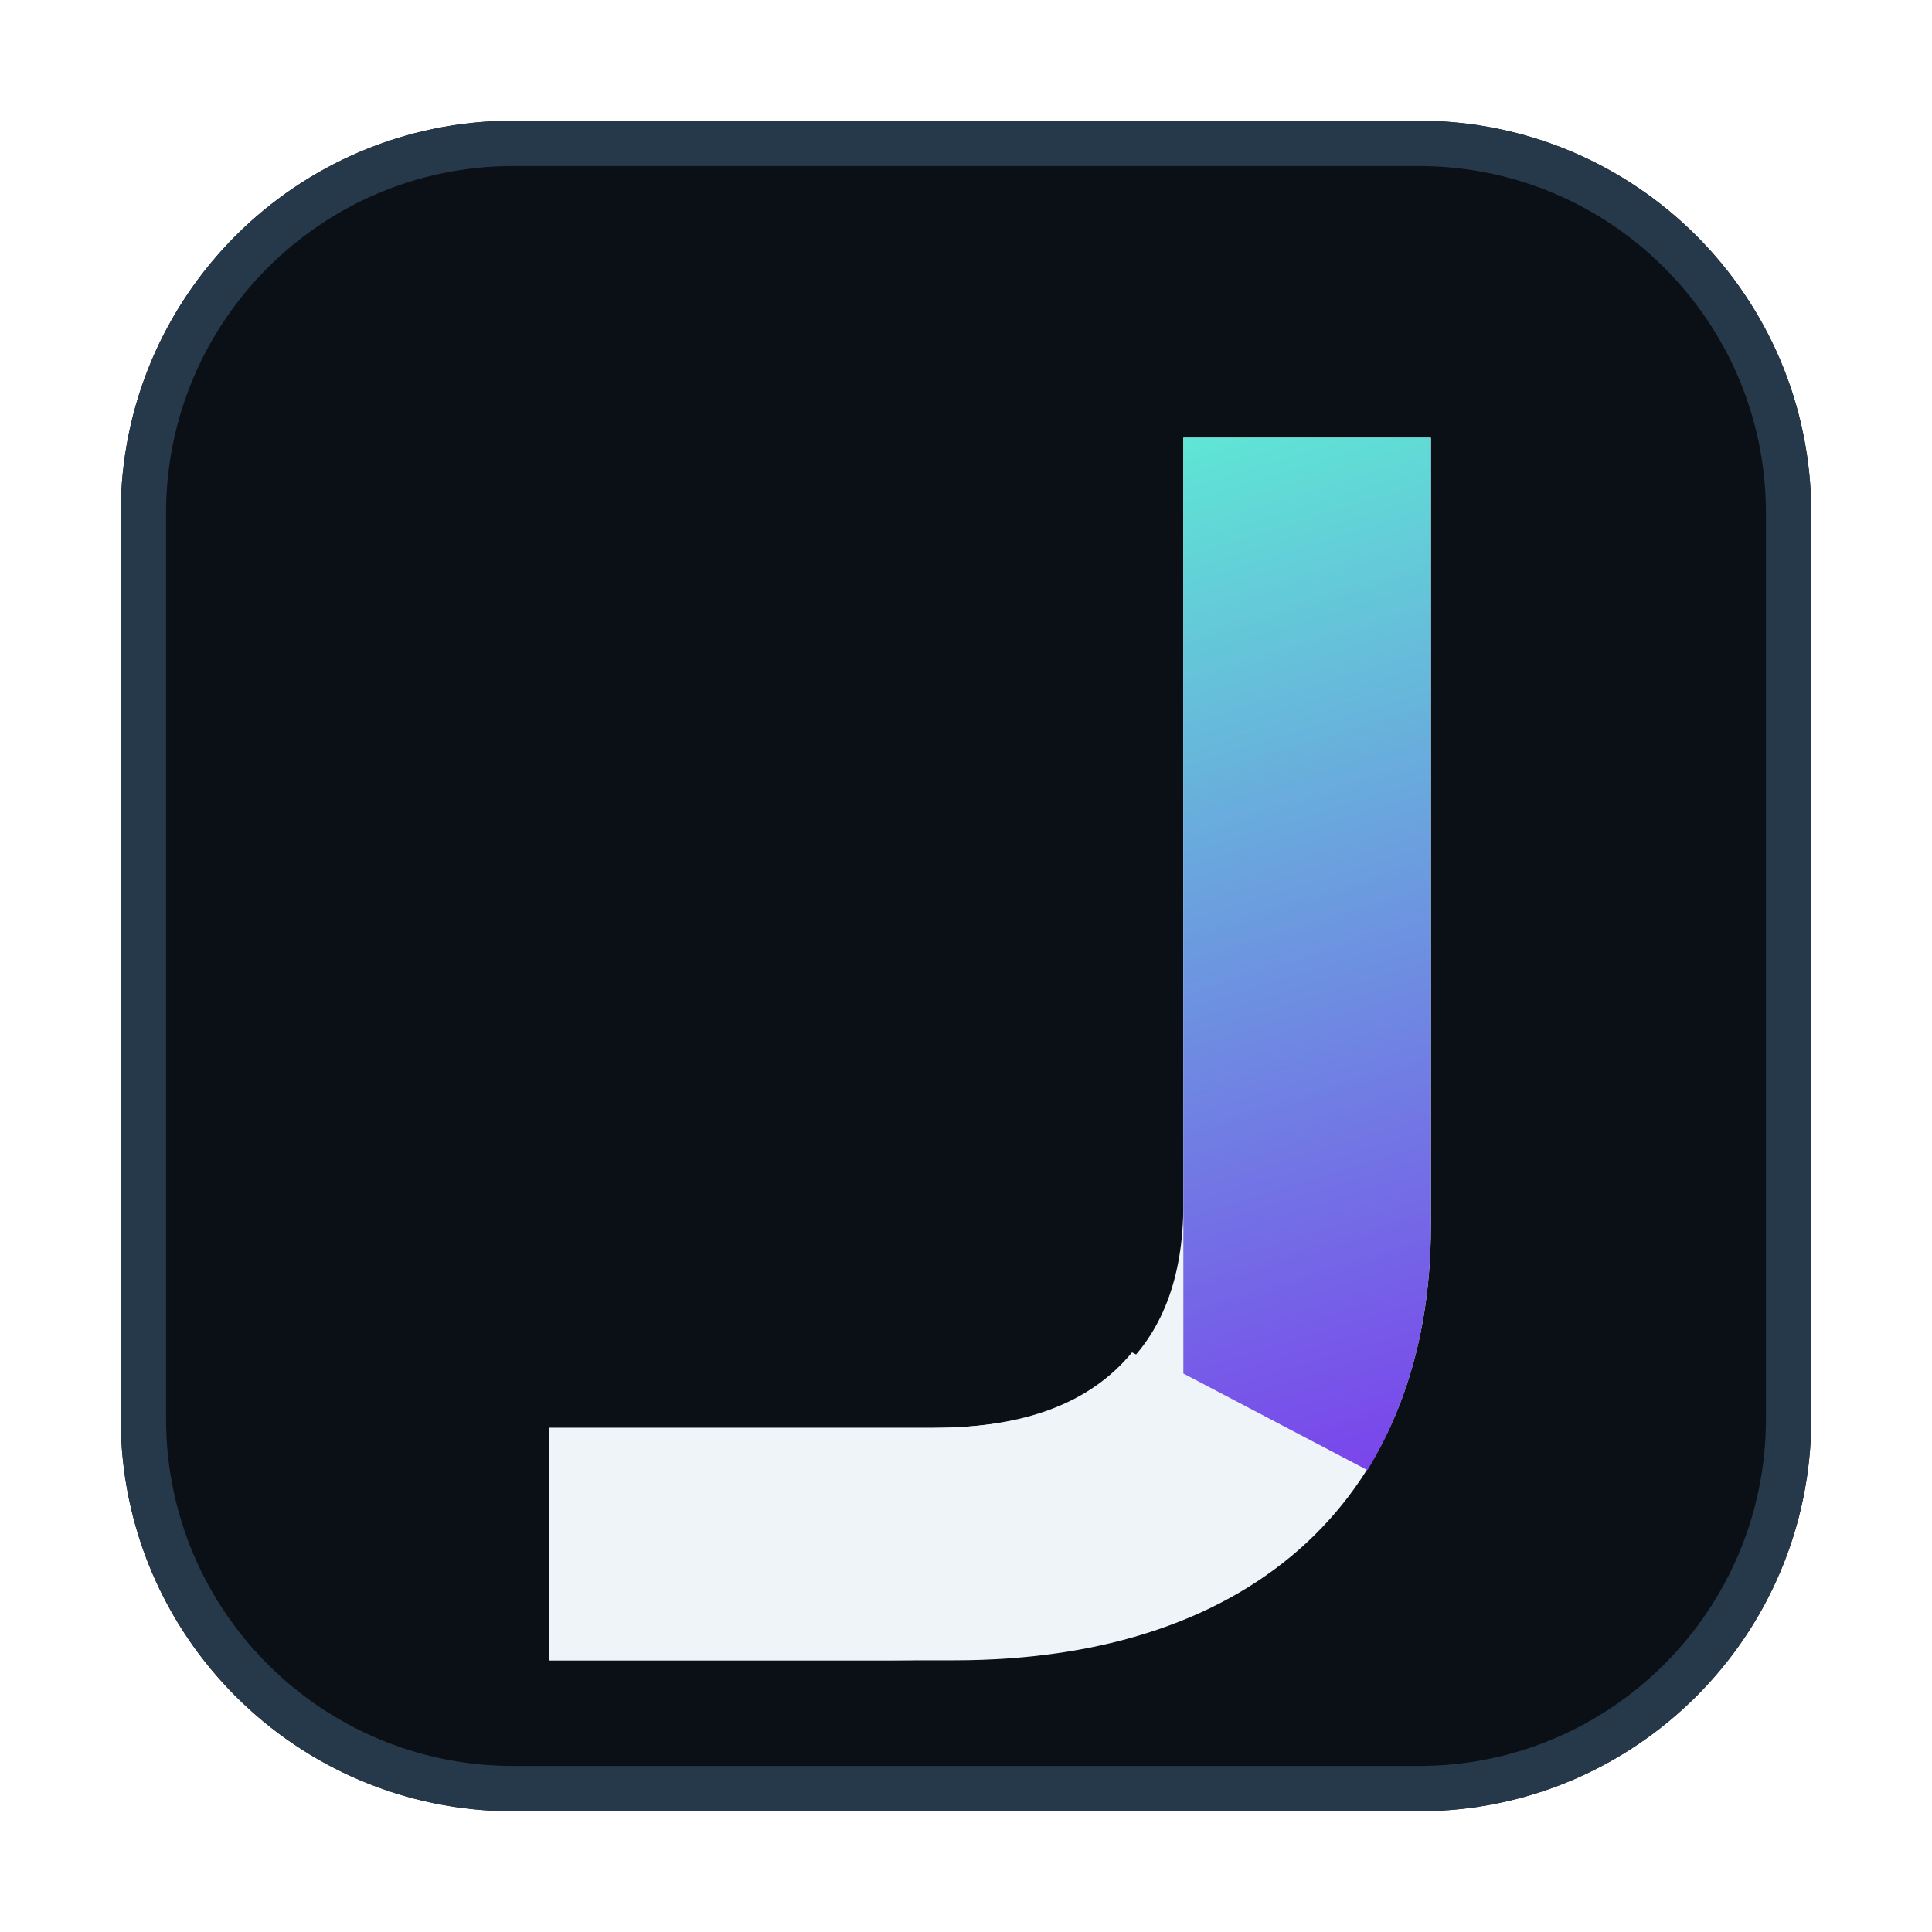
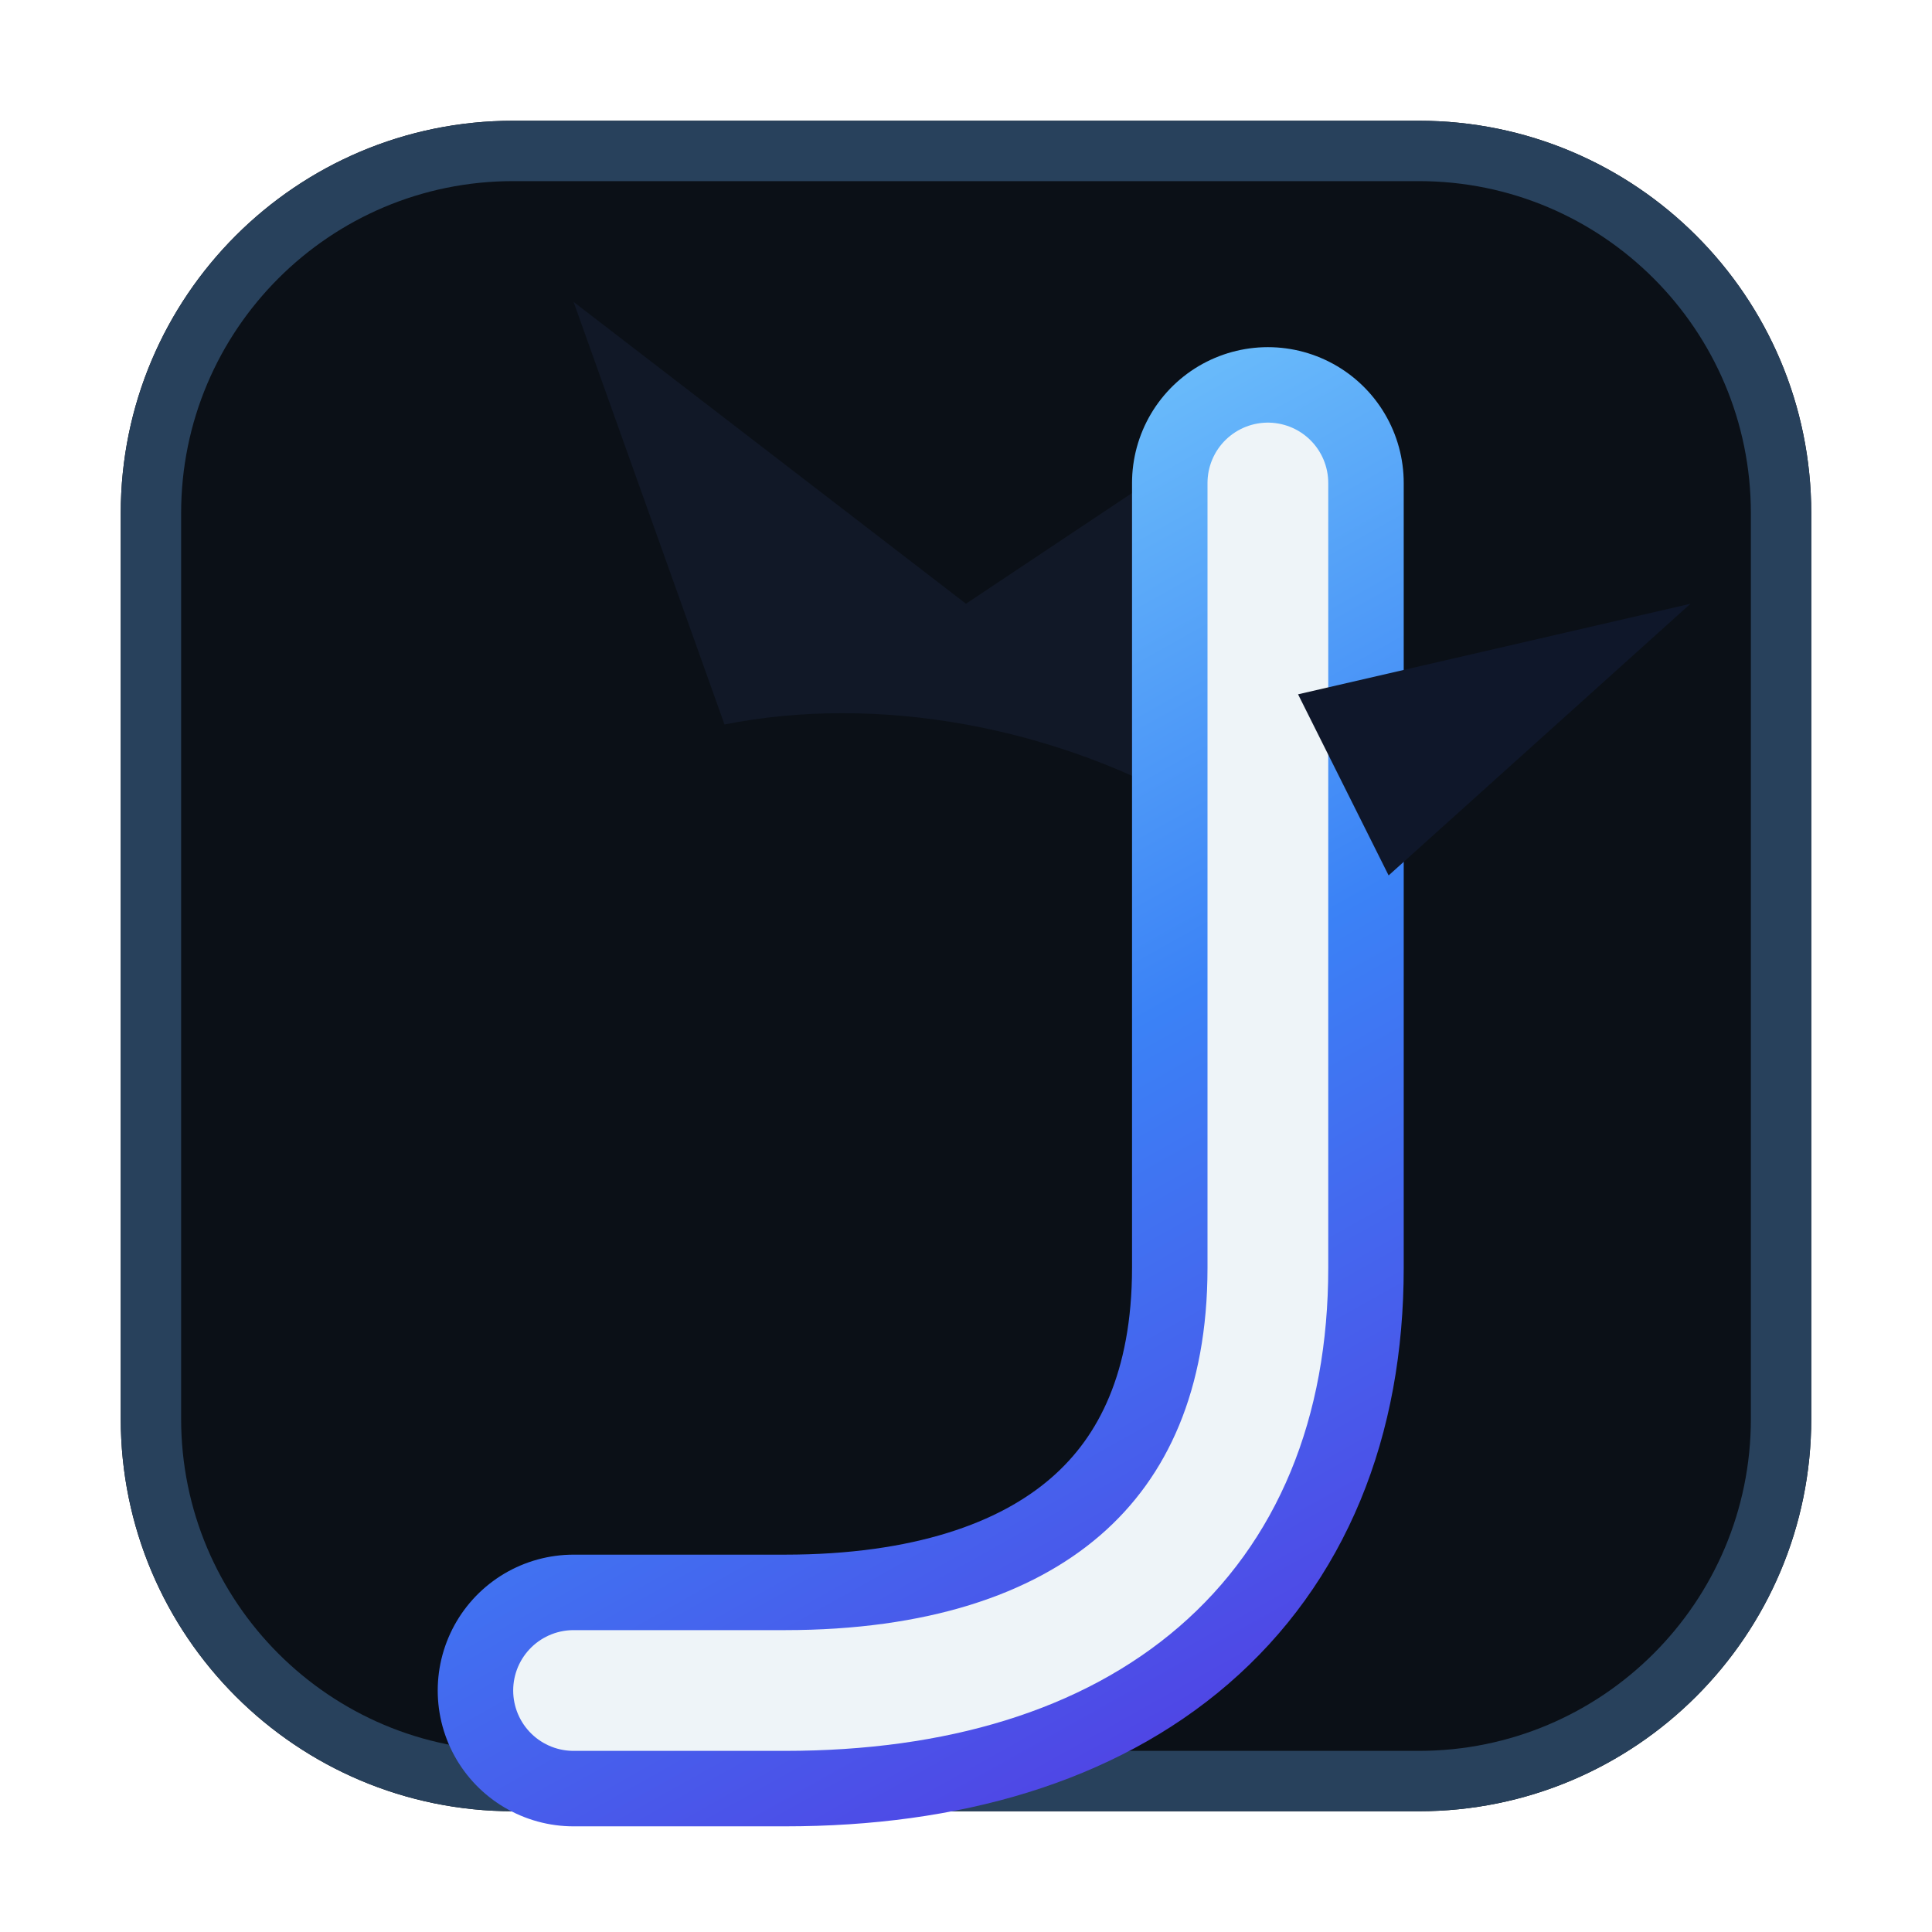
<svg xmlns="http://www.w3.org/2000/svg" viewBox="0 0 64 64" role="img" aria-labelledby="title">
  <defs>
-     <linearGradient id="jay-accent" x1="38" x2="49" y1="14" y2="50" gradientUnits="userSpaceOnUse">
-       <stop offset="0" stop-color="#5eead4" />
-       <stop offset="1" stop-color="#7c3aed" />
+     <linearGradient id="jay-stroke" x1="22" x2="45" y1="13" y2="54" gradientUnits="userSpaceOnUse">
+       <stop offset="0" stop-color="#7dd3fc" />
+       <stop offset="0.55" stop-color="#3b82f6" />
+       <stop offset="1" stop-color="#4f46e5" />
    </linearGradient>
  </defs>
  <rect x="4" y="4" width="56" height="56" rx="13" fill="#0b1017" />
-   <rect x="4.75" y="4.75" width="54.5" height="54.5" rx="12.25" fill="none" stroke="#26394a" stroke-width="1.5" />
-   <path d="M39.2 14.5h8.2v26.1c0 8.8-5.7 14.4-15.8 14.4H18.2v-7.7h12.7c5.4 0 8.3-2.5 8.3-7.4V14.5z" fill="#eef4f8" />
-   <path d="M39.2 14.5h8.2v26.1c0 3.1-.7 5.8-2.1 8.1l-6.1-3.2v-31z" fill="url(#jay-accent)" />
-   <path d="M21 47.3h9.9c3 0 5.2-.8 6.6-2.5l5.9 3.1c-2.7 4.7-7.3 7.1-13.8 7.1H18.2v-7.7H21z" fill="#eef4f8" />
+   <rect x="5" y="5" width="54" height="54" rx="12" fill="none" stroke="#28415c" stroke-width="2" />
+   <path d="M24 24 19 10l13 10 9-6-1 13c-5-3-11-4-16-3z" fill="#111827" />
+   <path d="M42 16v26c0 9-6 14-16 14h-7" fill="none" stroke="url(#jay-stroke)" stroke-width="9" stroke-linecap="round" stroke-linejoin="round" />
+   <path d="M42 16v26c0 9-6 14-16 14h-7" fill="none" stroke="#eef4f8" stroke-width="4" stroke-linecap="round" stroke-linejoin="round" />
+   <path d="M43 23 56 20 46 29z" fill="#0f172a" />
</svg>
